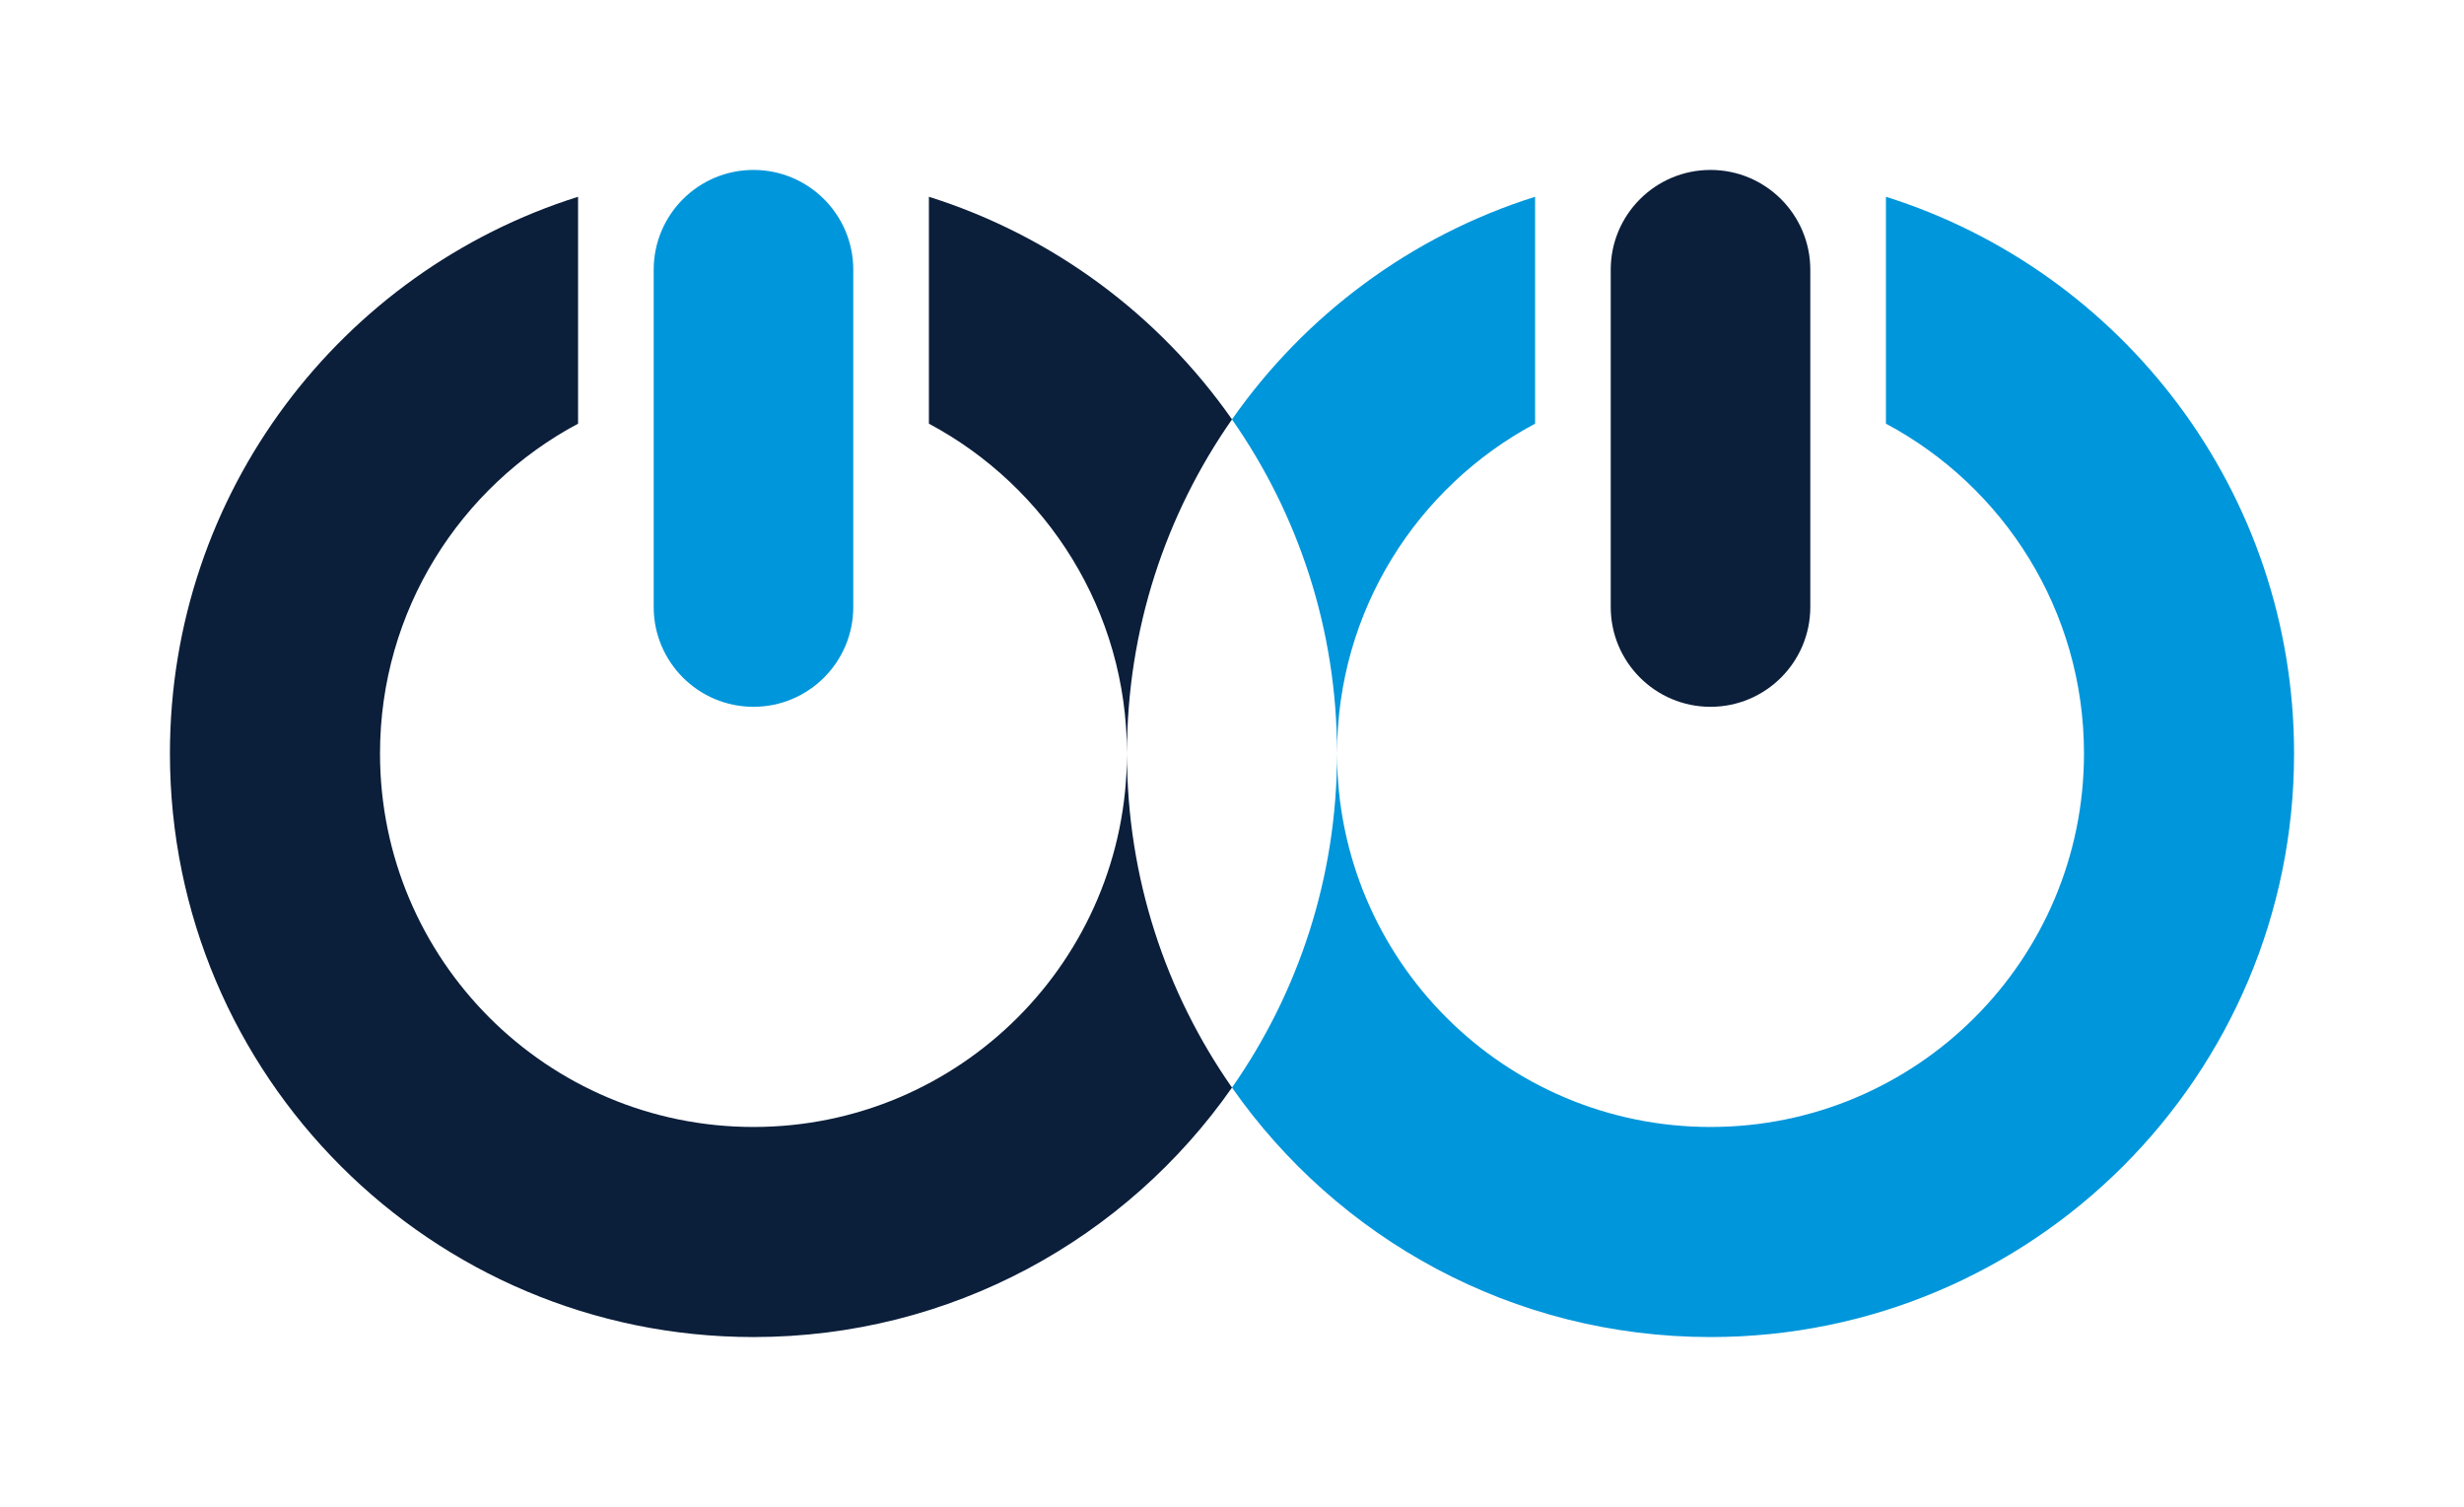
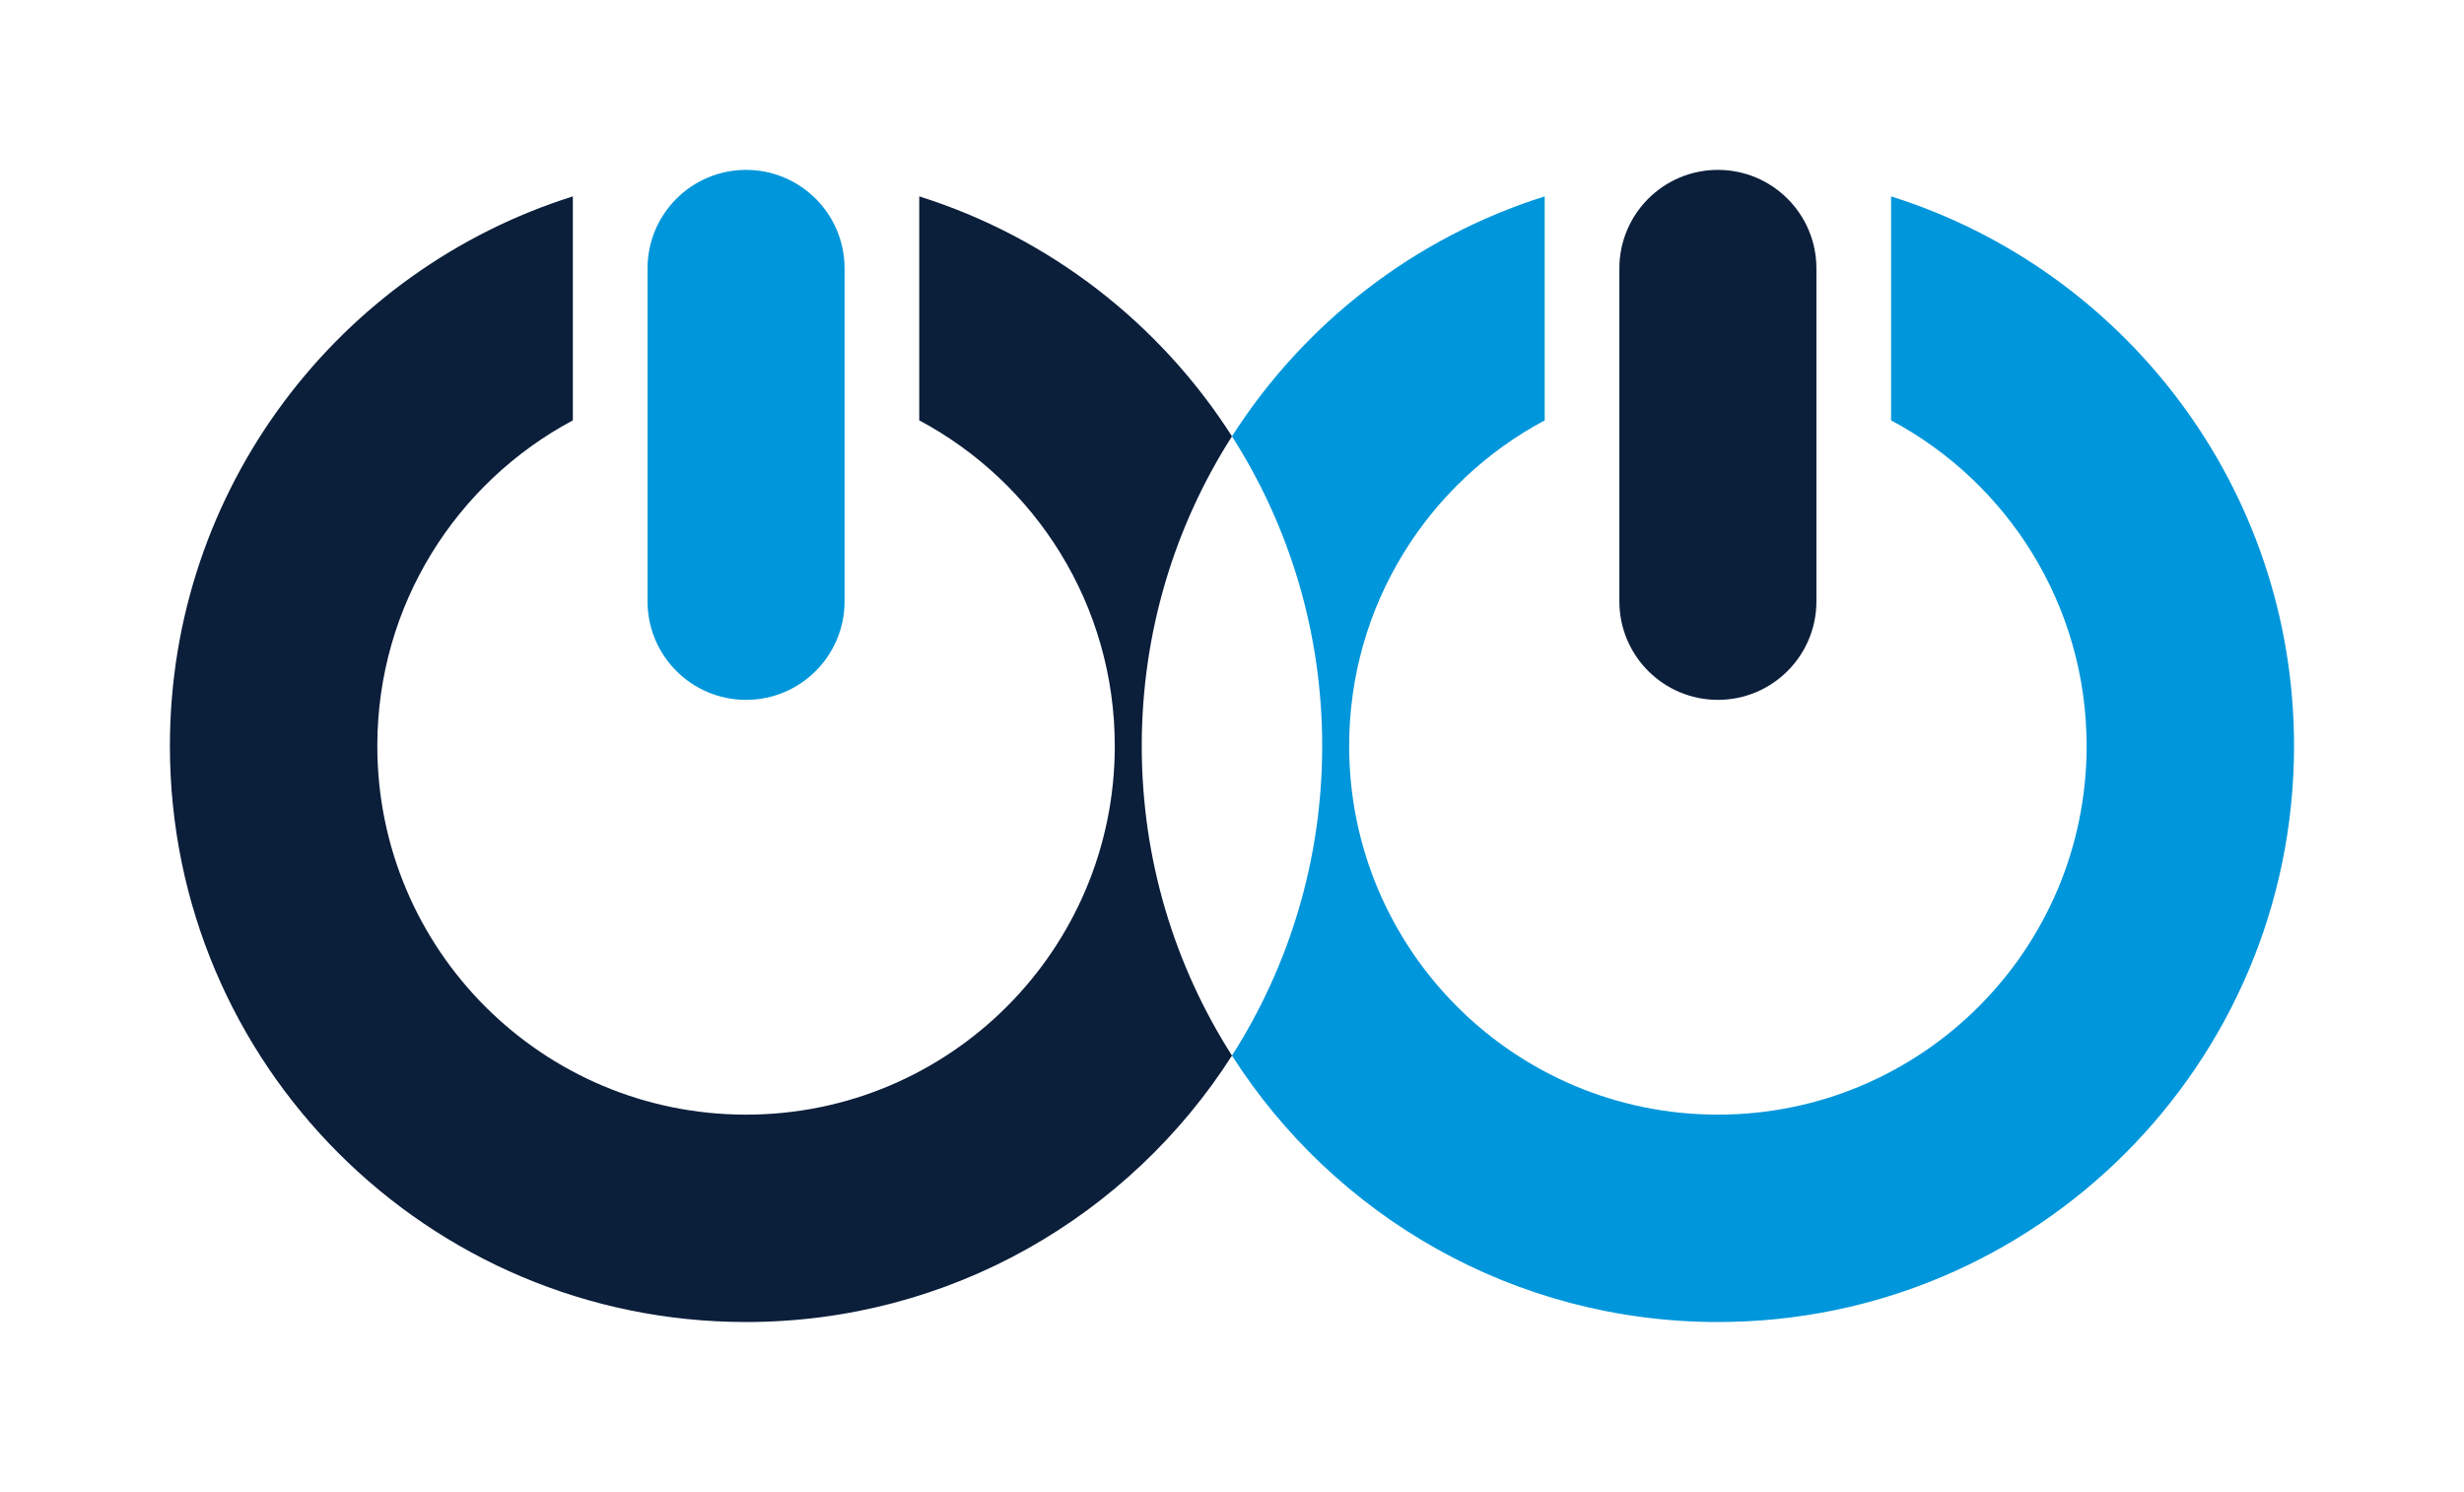
- <svg xmlns="http://www.w3.org/2000/svg" viewBox="-25.12 -25.12 422.24 258.24" width="422.24" height="258.24" role="img">
-   <path fill="#0B1E3A" d="M104 204C48.77 204 4 159.23 4 104C4 59.24 33.4 21.36 73.94 8.6V47.48C53.75 58.25 40 79.52 40 104C40 139.35 68.65 168 104 168C139.35 168 168 139.35 168 104C168 79.52 154.25 58.25 134.06 47.48V8.6C155.31 15.29 173.5 28.88 186 46.75C174.66 62.97 168 82.71 168 104C168 125.29 174.66 145.03 186 161.25C167.92 187.1 137.94 204 104 204Z" />
+ <svg xmlns="http://www.w3.org/2000/svg" viewBox="-25.49 -25.49 427.67 258.99" width="427.67" height="258.99" role="img">
+   <path fill="#0B1E3A" d="M104 204C48.77 204 4 159.23 4 104C4 59.24 33.4 21.36 73.94 8.6V47.48C53.75 58.25 40 79.52 40 104C40 139.35 68.65 168 104 168C139.35 168 168 139.35 168 104C168 79.52 154.25 58.25 134.06 47.48V8.6C156.68 15.72 175.83 30.66 188.34 50.25C178.43 65.77 172.68 84.21 172.68 104C172.68 123.79 178.43 142.23 188.34 157.75C170.58 185.56 139.44 204 104 204Z" />
  <path fill="#0096DB" d="M86.9 21.1C86.9 11.66 94.56 4 104 4C113.44 4 121.1 11.66 121.1 21.1V78.9C121.1 88.34 113.44 96 104 96C94.56 96 86.9 88.34 86.9 78.9Z" />
-   <path fill="#0096DB" d="M368 104C368 159.23 323.23 204 268 204C234.06 204 204.08 187.1 186 161.25C197.34 145.03 204 125.29 204 104C204 82.71 197.34 62.97 186 46.75C198.5 28.88 216.69 15.29 237.94 8.6V47.48C217.75 58.25 204 79.52 204 104C204 139.35 232.65 168 268 168C303.35 168 332 139.35 332 104C332 79.52 318.25 58.25 298.06 47.48V8.6C338.6 21.36 368 59.24 368 104Z" />
-   <path fill="#0B1E3A" d="M250.9 21.1C250.9 11.66 258.56 4 268 4C277.44 4 285.1 11.66 285.1 21.1V78.9C285.1 88.34 277.44 96 268 96C258.56 96 250.9 88.34 250.9 78.9Z" />
+   <path fill="#0096DB" d="M372.68 104C372.68 159.23 327.91 204 272.68 204C237.24 204 206.1 185.56 188.34 157.75C198.25 142.23 204 123.79 204 104C204 84.21 198.25 65.77 188.34 50.25C200.85 30.66 220 15.72 242.62 8.6V47.48C222.43 58.25 208.68 79.52 208.68 104C208.68 139.35 237.33 168 272.68 168C308.03 168 336.68 139.35 336.68 104C336.68 79.52 322.93 58.25 302.74 47.48V8.6C343.28 21.36 372.68 59.24 372.68 104Z" />
+   <path fill="#0B1E3A" d="M255.58 21.1C255.58 11.66 263.24 4 272.68 4C282.12 4 289.78 11.66 289.78 21.1V78.9C289.78 88.34 282.12 96 272.68 96C263.24 96 255.58 88.34 255.58 78.9Z" />
</svg>
